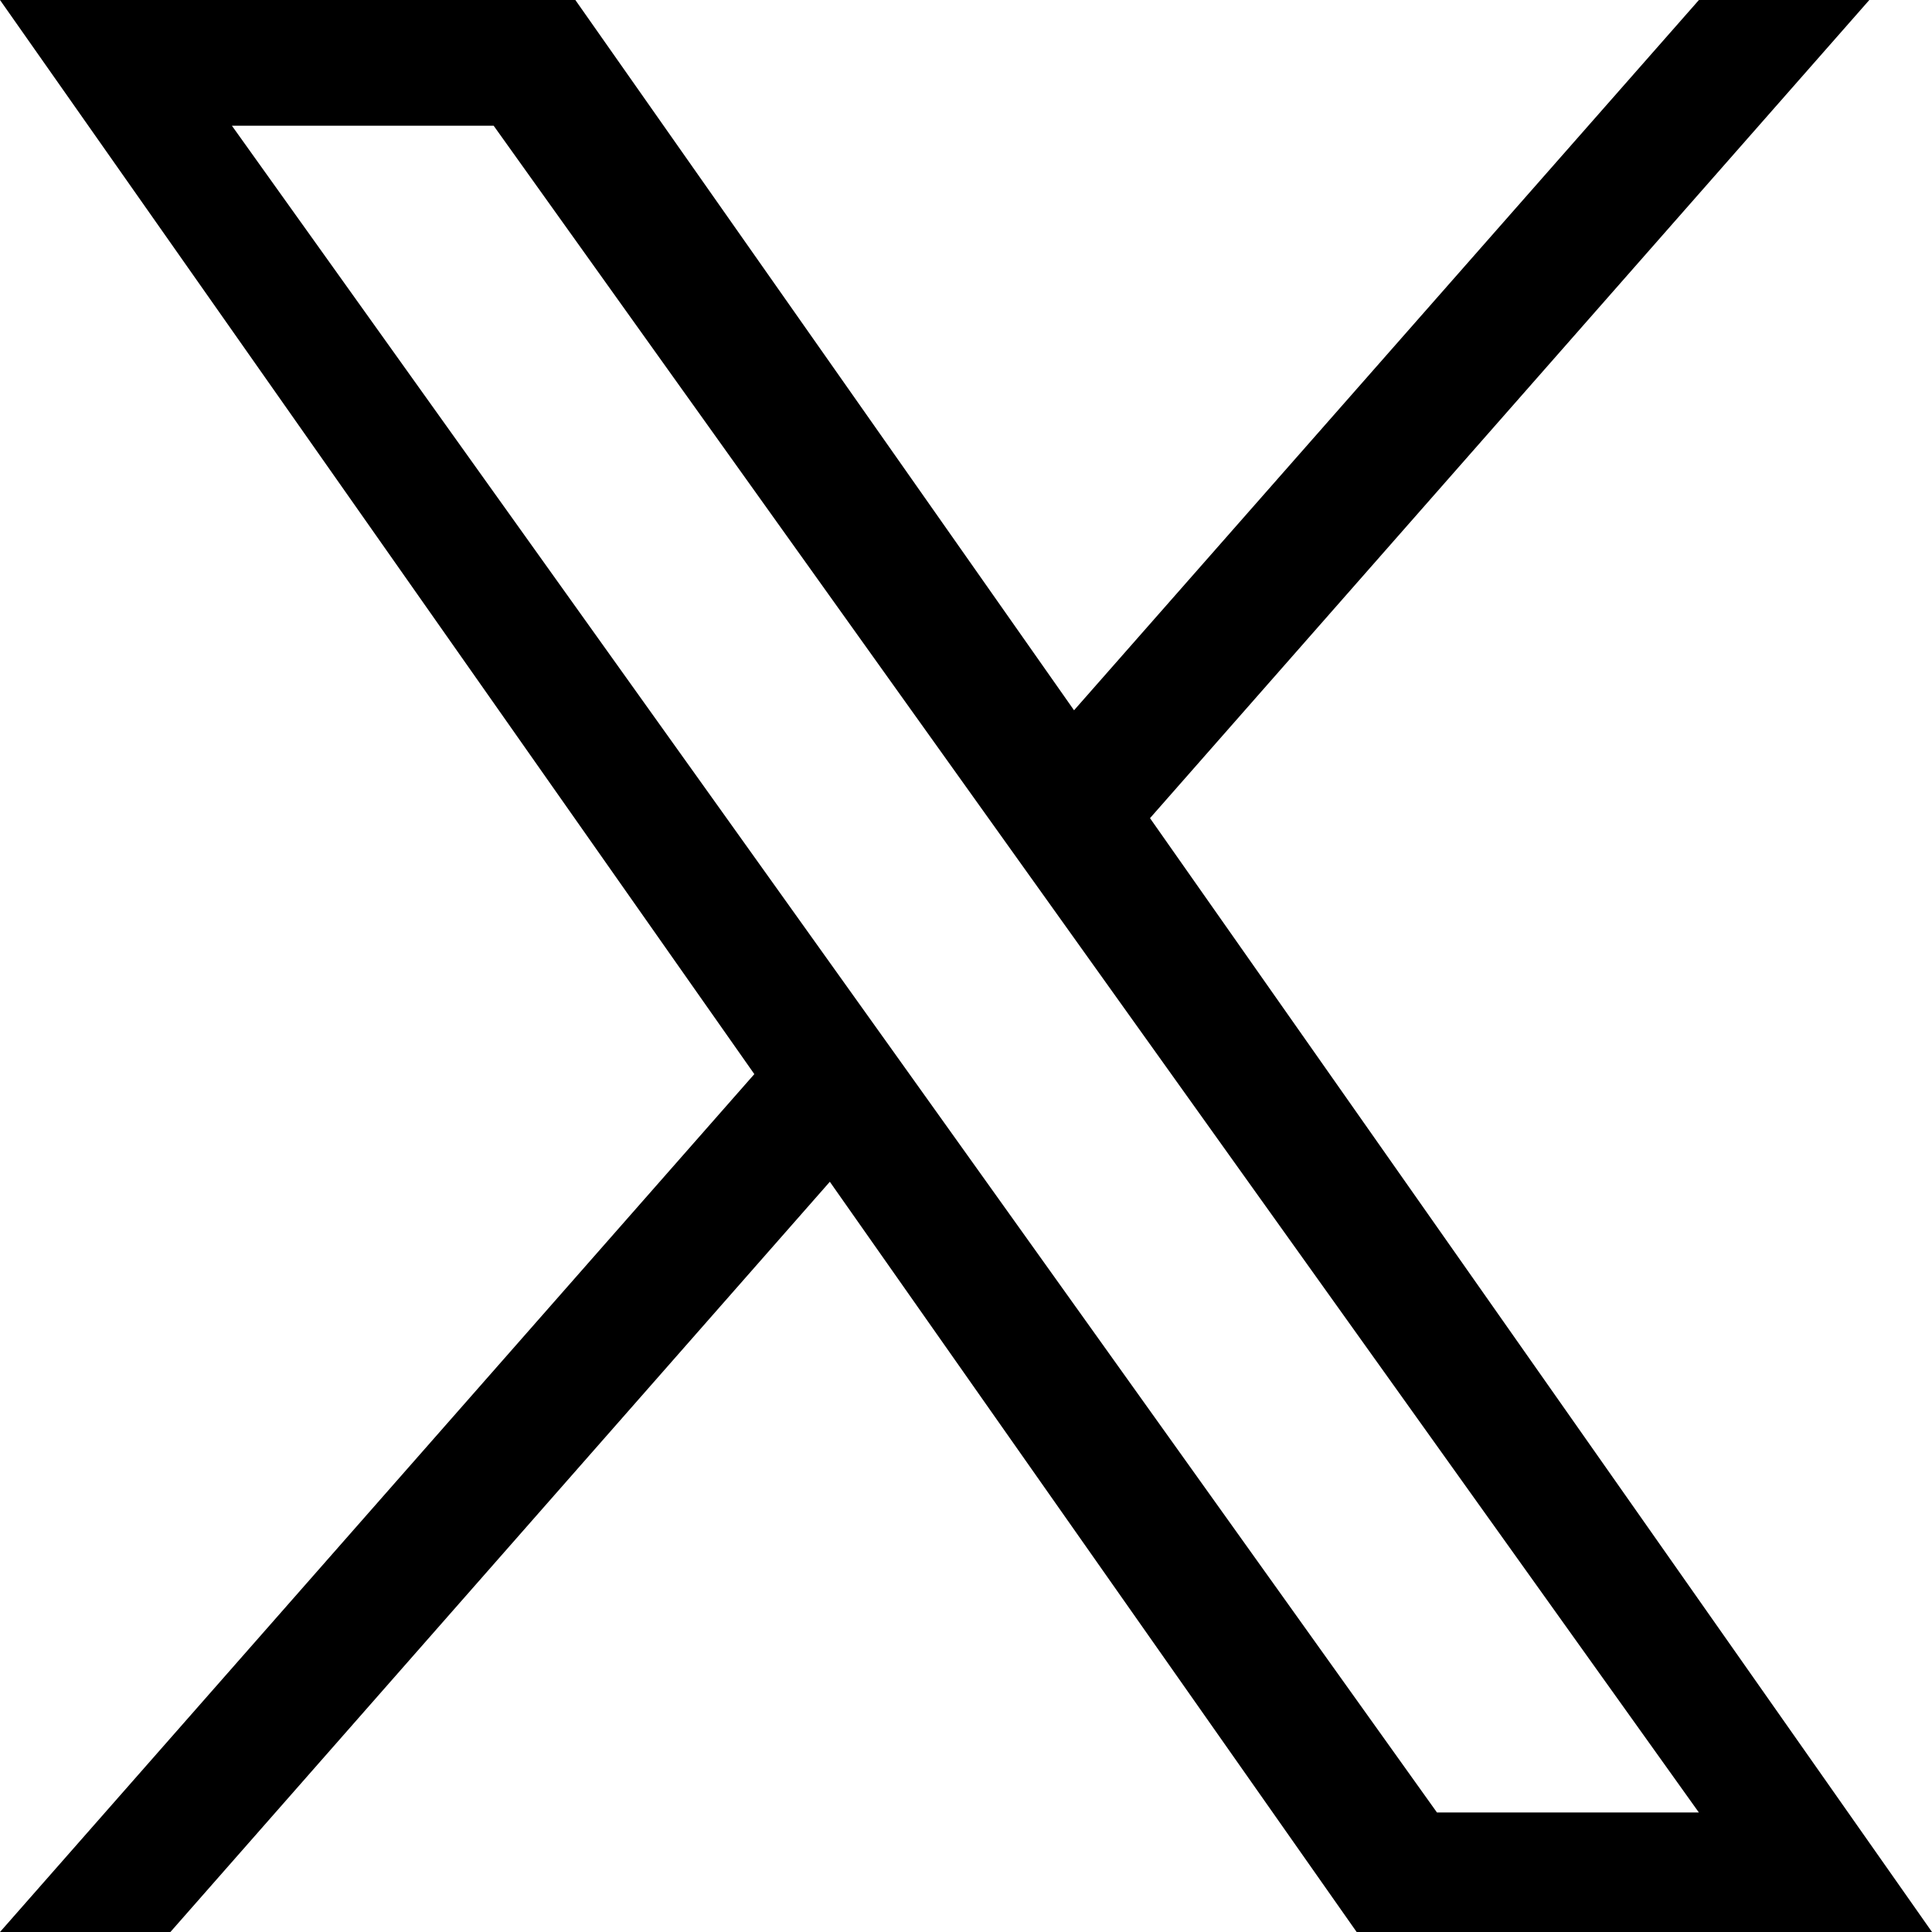
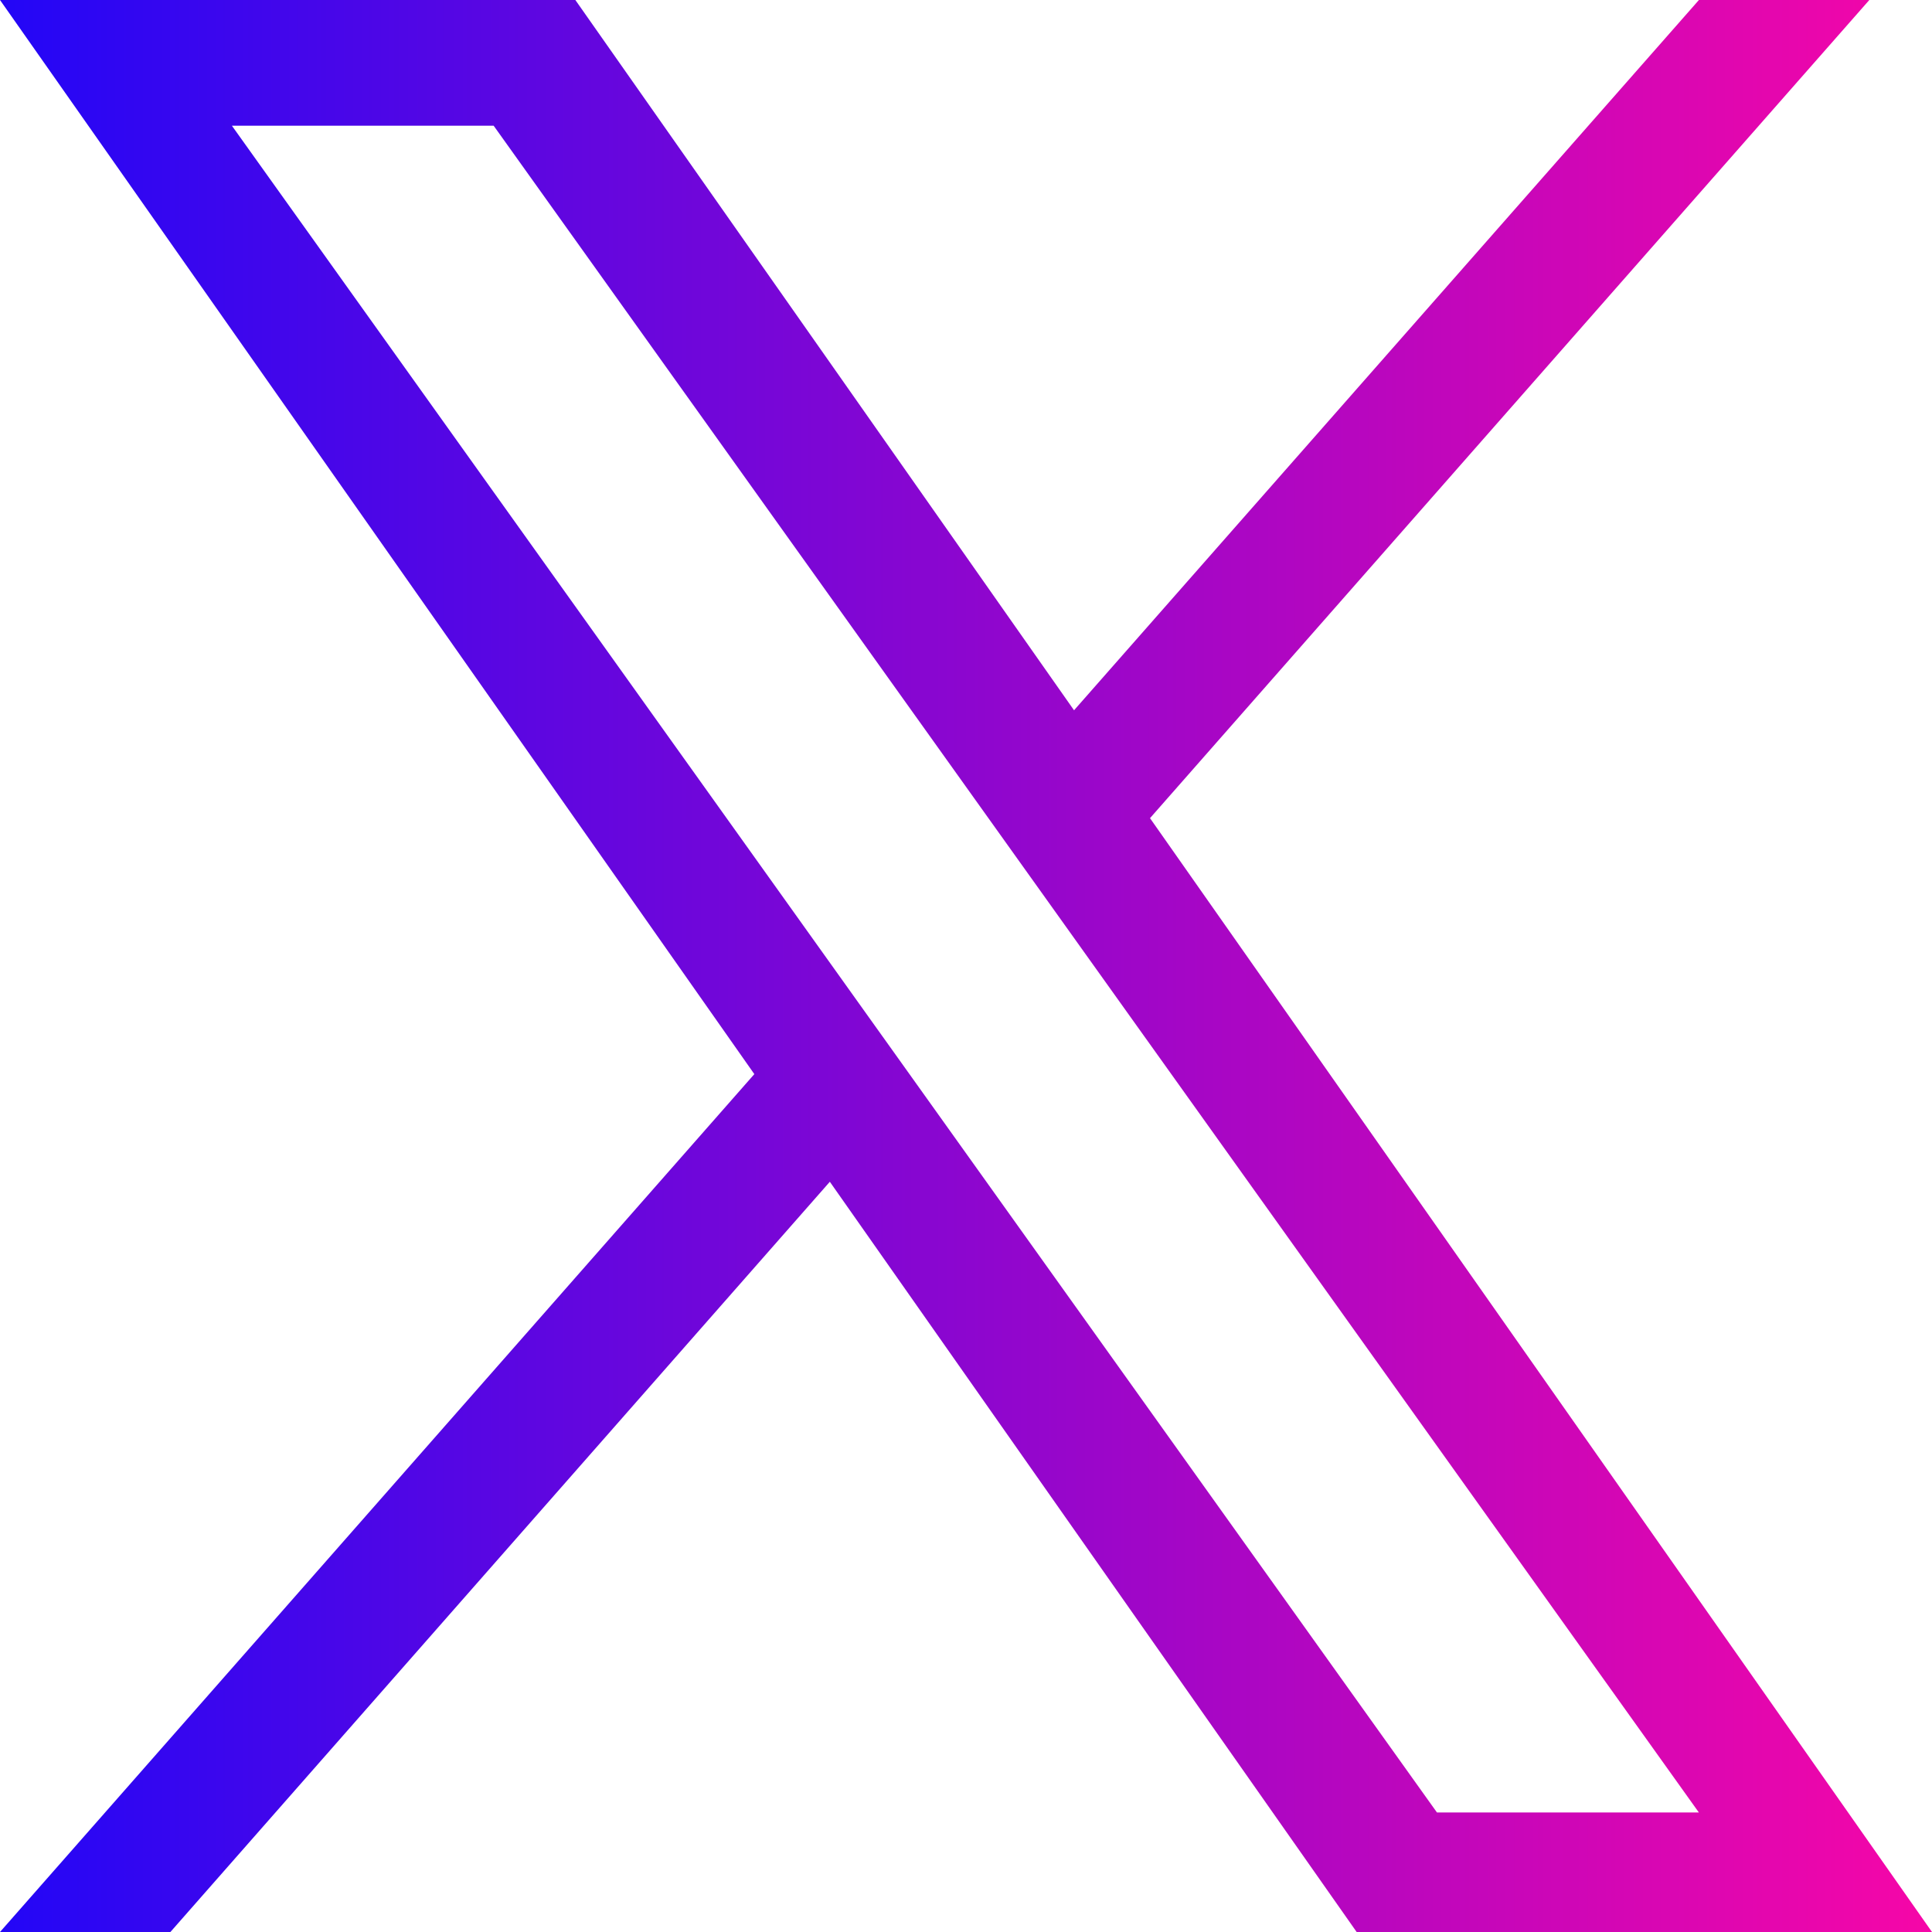
- <svg xmlns="http://www.w3.org/2000/svg" width="25" height="25" viewBox="0 0 25 25" fill="none">
-   <path d="M14.881 10.587L24.189 0H21.984L13.898 9.191L7.445 0H0L9.761 13.899L0 25H2.205L10.738 15.292L17.555 25H25M3.001 1.627H6.388L21.983 23.453H18.594" fill="black" />
+ <svg xmlns="http://www.w3.org/2000/svg" width="25" height="25" viewBox="0 0 25 25">
+   <defs>
+     <linearGradient id="gradientLogo" x1="0%" y1="0%" x2="100%" y2="0%">
+       <stop offset="0%" stop-color="#2206f7">
+         <animate attributeName="stop-color" values="#2206f7;#f706a7;#2206f7" dur="2s" repeatCount="indefinite" />
+       </stop>
+       <stop offset="100%" stop-color="#f706a7">
+         <animate attributeName="stop-color" values="#f706a7;#2206f7;#f706a7" dur="2s" repeatCount="indefinite" />
+       </stop>
+     </linearGradient>
+   </defs>
+   <path d="M14.881 10.587 L24.189 0 H21.984 L13.898 9.191 L7.445 0 H0 L9.761 13.899 L0 25 H2.205 L10.738 15.292 L17.555 25 H25 M3.001 1.627 H6.388 L21.983 23.453 H18.594" fill="url(#gradientLogo)" />
</svg>
